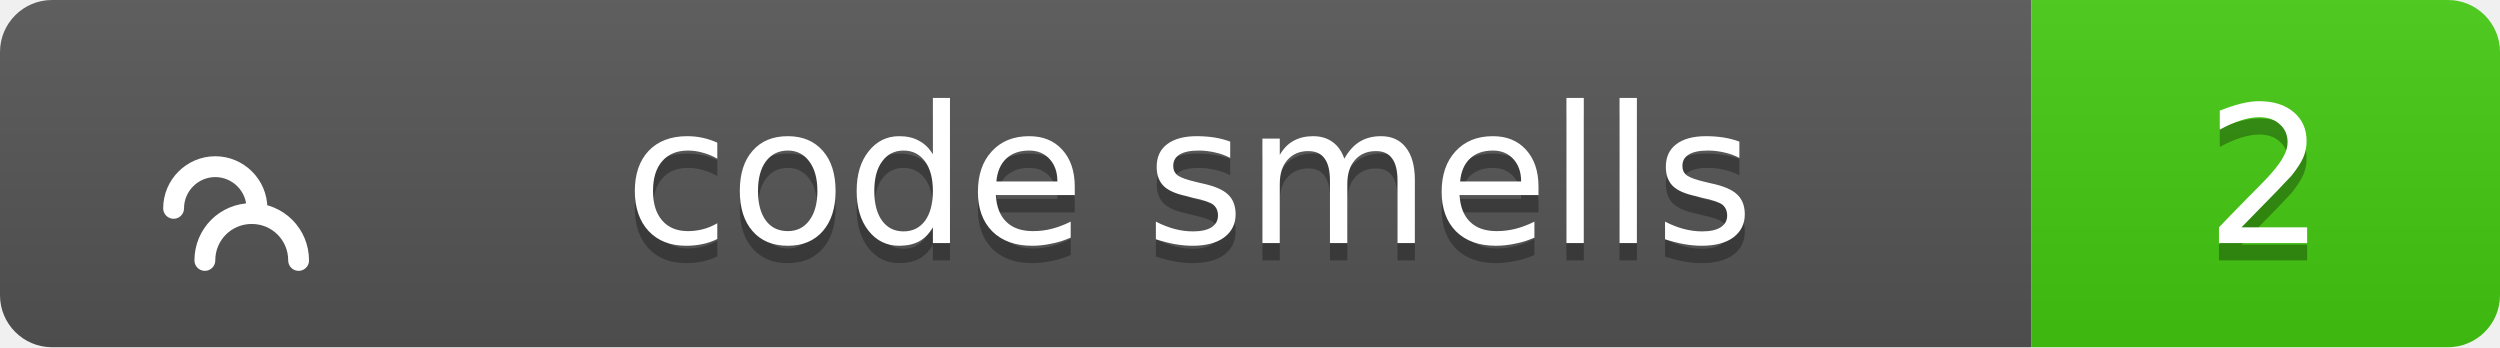
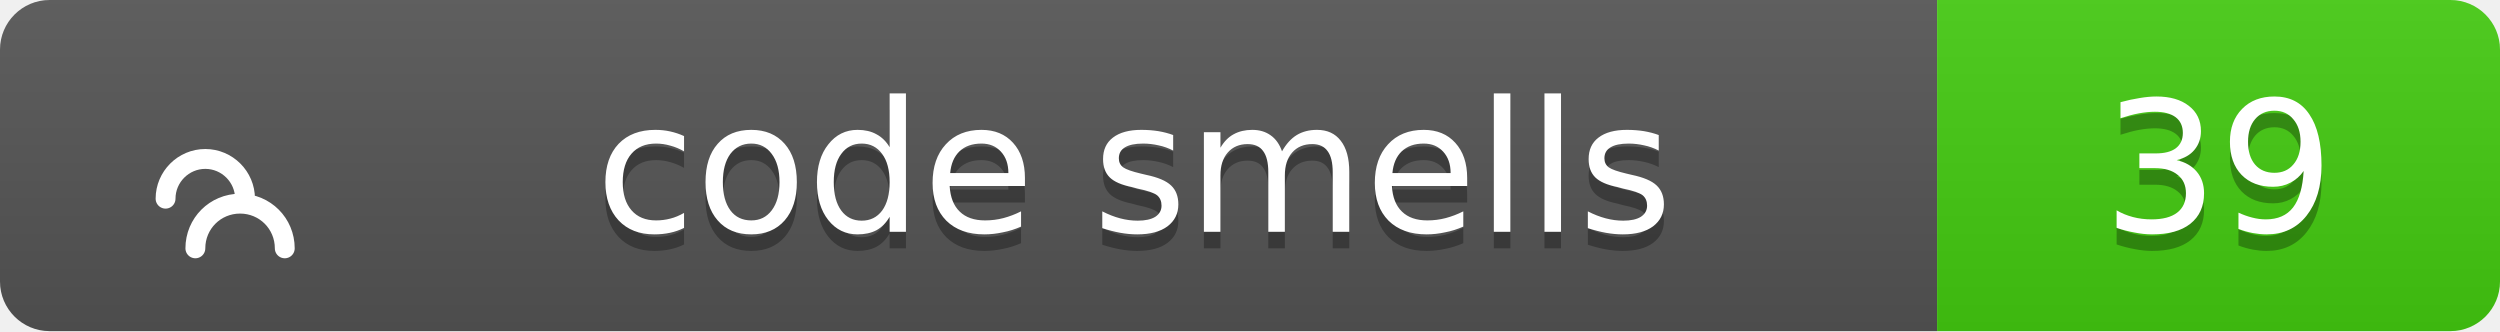
- <svg xmlns="http://www.w3.org/2000/svg" width="144" height="20">
+ <svg xmlns="http://www.w3.org/2000/svg" width="151" height="20">
  <linearGradient id="b" x2="0" y2="100%">
    <stop offset="0" stop-color="#bbb" stop-opacity=".1" />
    <stop offset="1" stop-opacity=".1" />
  </linearGradient>
  <clipPath id="a">
-     <rect width="144" height="20" rx="3" fill="#fff" />
+     <rect width="151" height="20" rx="3" fill="#fff" />
  </clipPath>
  <g clip-path="url(#a)">
    <path fill="#555" d="M0 0h117v20H0z" />
-     <path fill="#4c1" d="M117 0h27v20H117z" />
-     <path fill="url(#b)" d="M0 0h144v20H0z" />
+     <path fill="#4c1" d="M117 0h34v20H117z" />
+     <path fill="url(#b)" d="M0 0h151v20H0z" />
  </g>
  <g fill="#fff" text-anchor="middle" font-family="Verdana,Geneva,DejaVu Sans,sans-serif" text-rendering="geometricPrecision" font-size="11">
    <g transform="translate(7, 3) scale(0.6)">
      <path d="M17 20c0-2.5-2-4.5-4.5-4.5S8 17.5 8 20M13 15c0-2.2-1.8-4-4-4s-4 1.8-4 4" stroke="#fff" stroke-width="2" stroke-linecap="round" stroke-linejoin="round" fill="none" />
    </g>
    <text x="68.5" y="15" fill="#010101" fill-opacity=".3">code smells</text>
    <text x="68.5" y="14">code smells</text>
-     <text x="130.5" y="15" fill="#010101" fill-opacity=".3">2</text>
-     <text x="130.5" y="14">2</text>
+     <text x="134.0" y="15" fill="#010101" fill-opacity=".3">39</text>
+     <text x="134.0" y="14">39</text>
  </g>
</svg>
